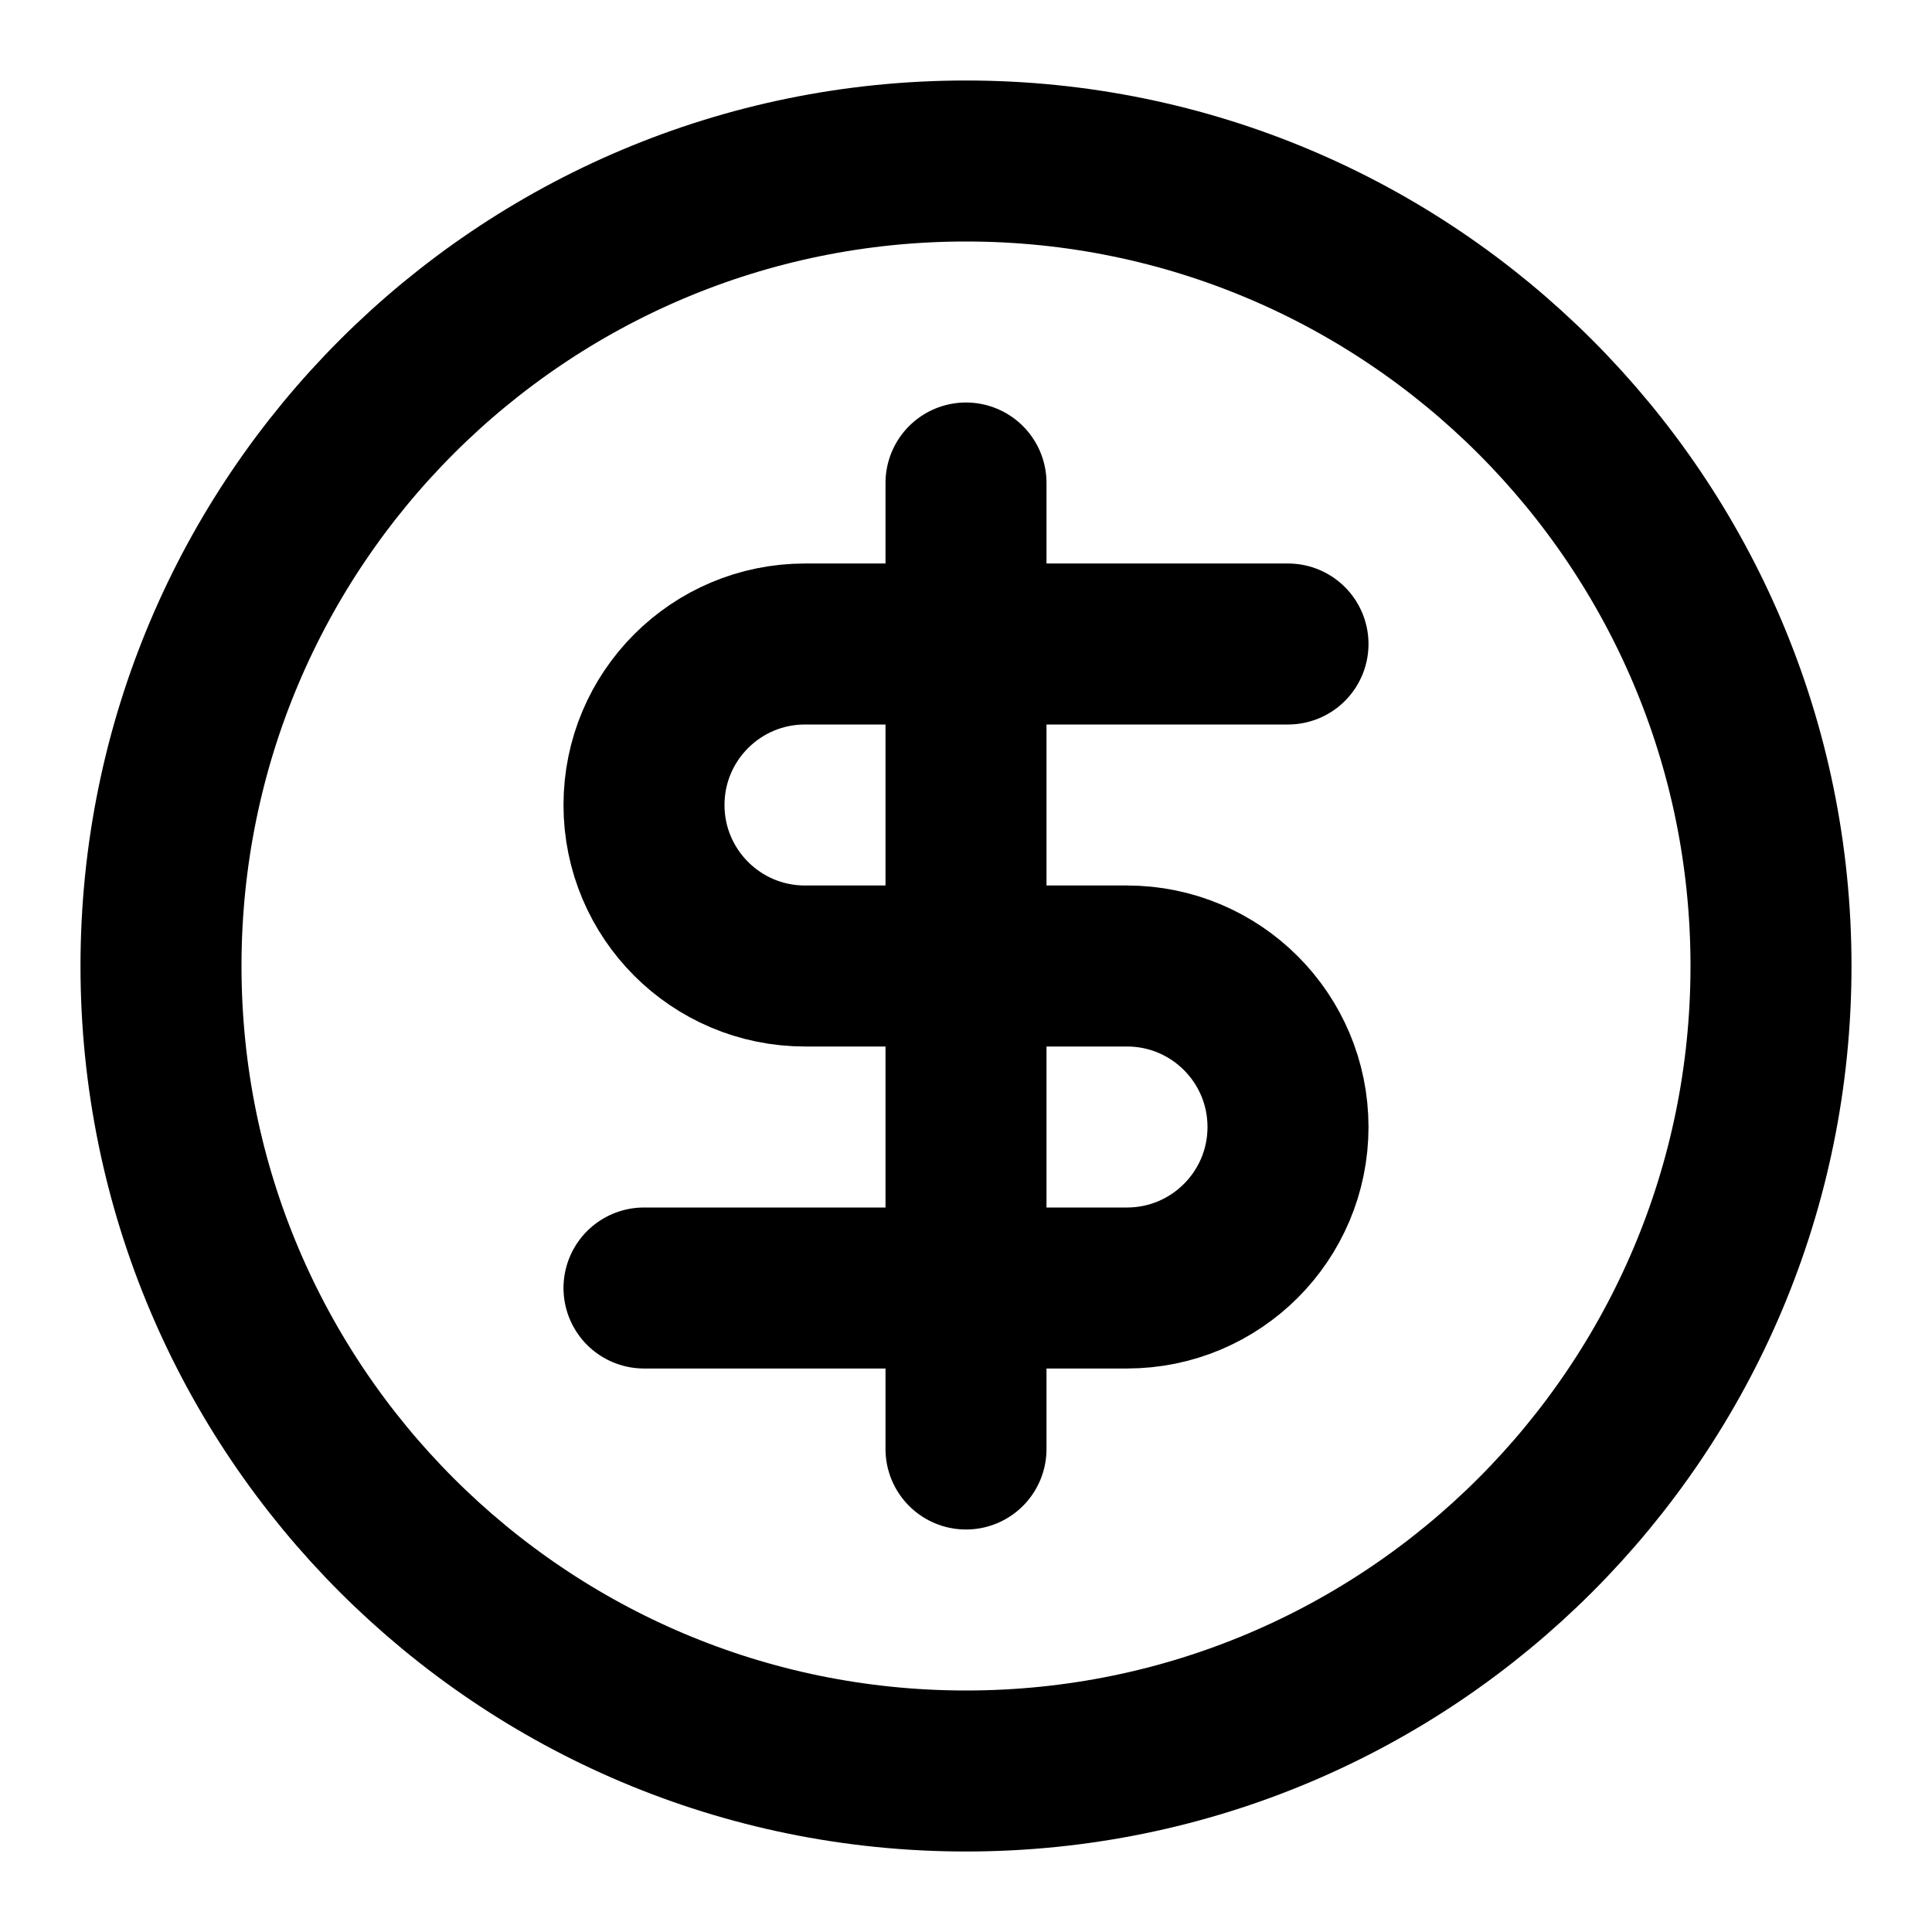
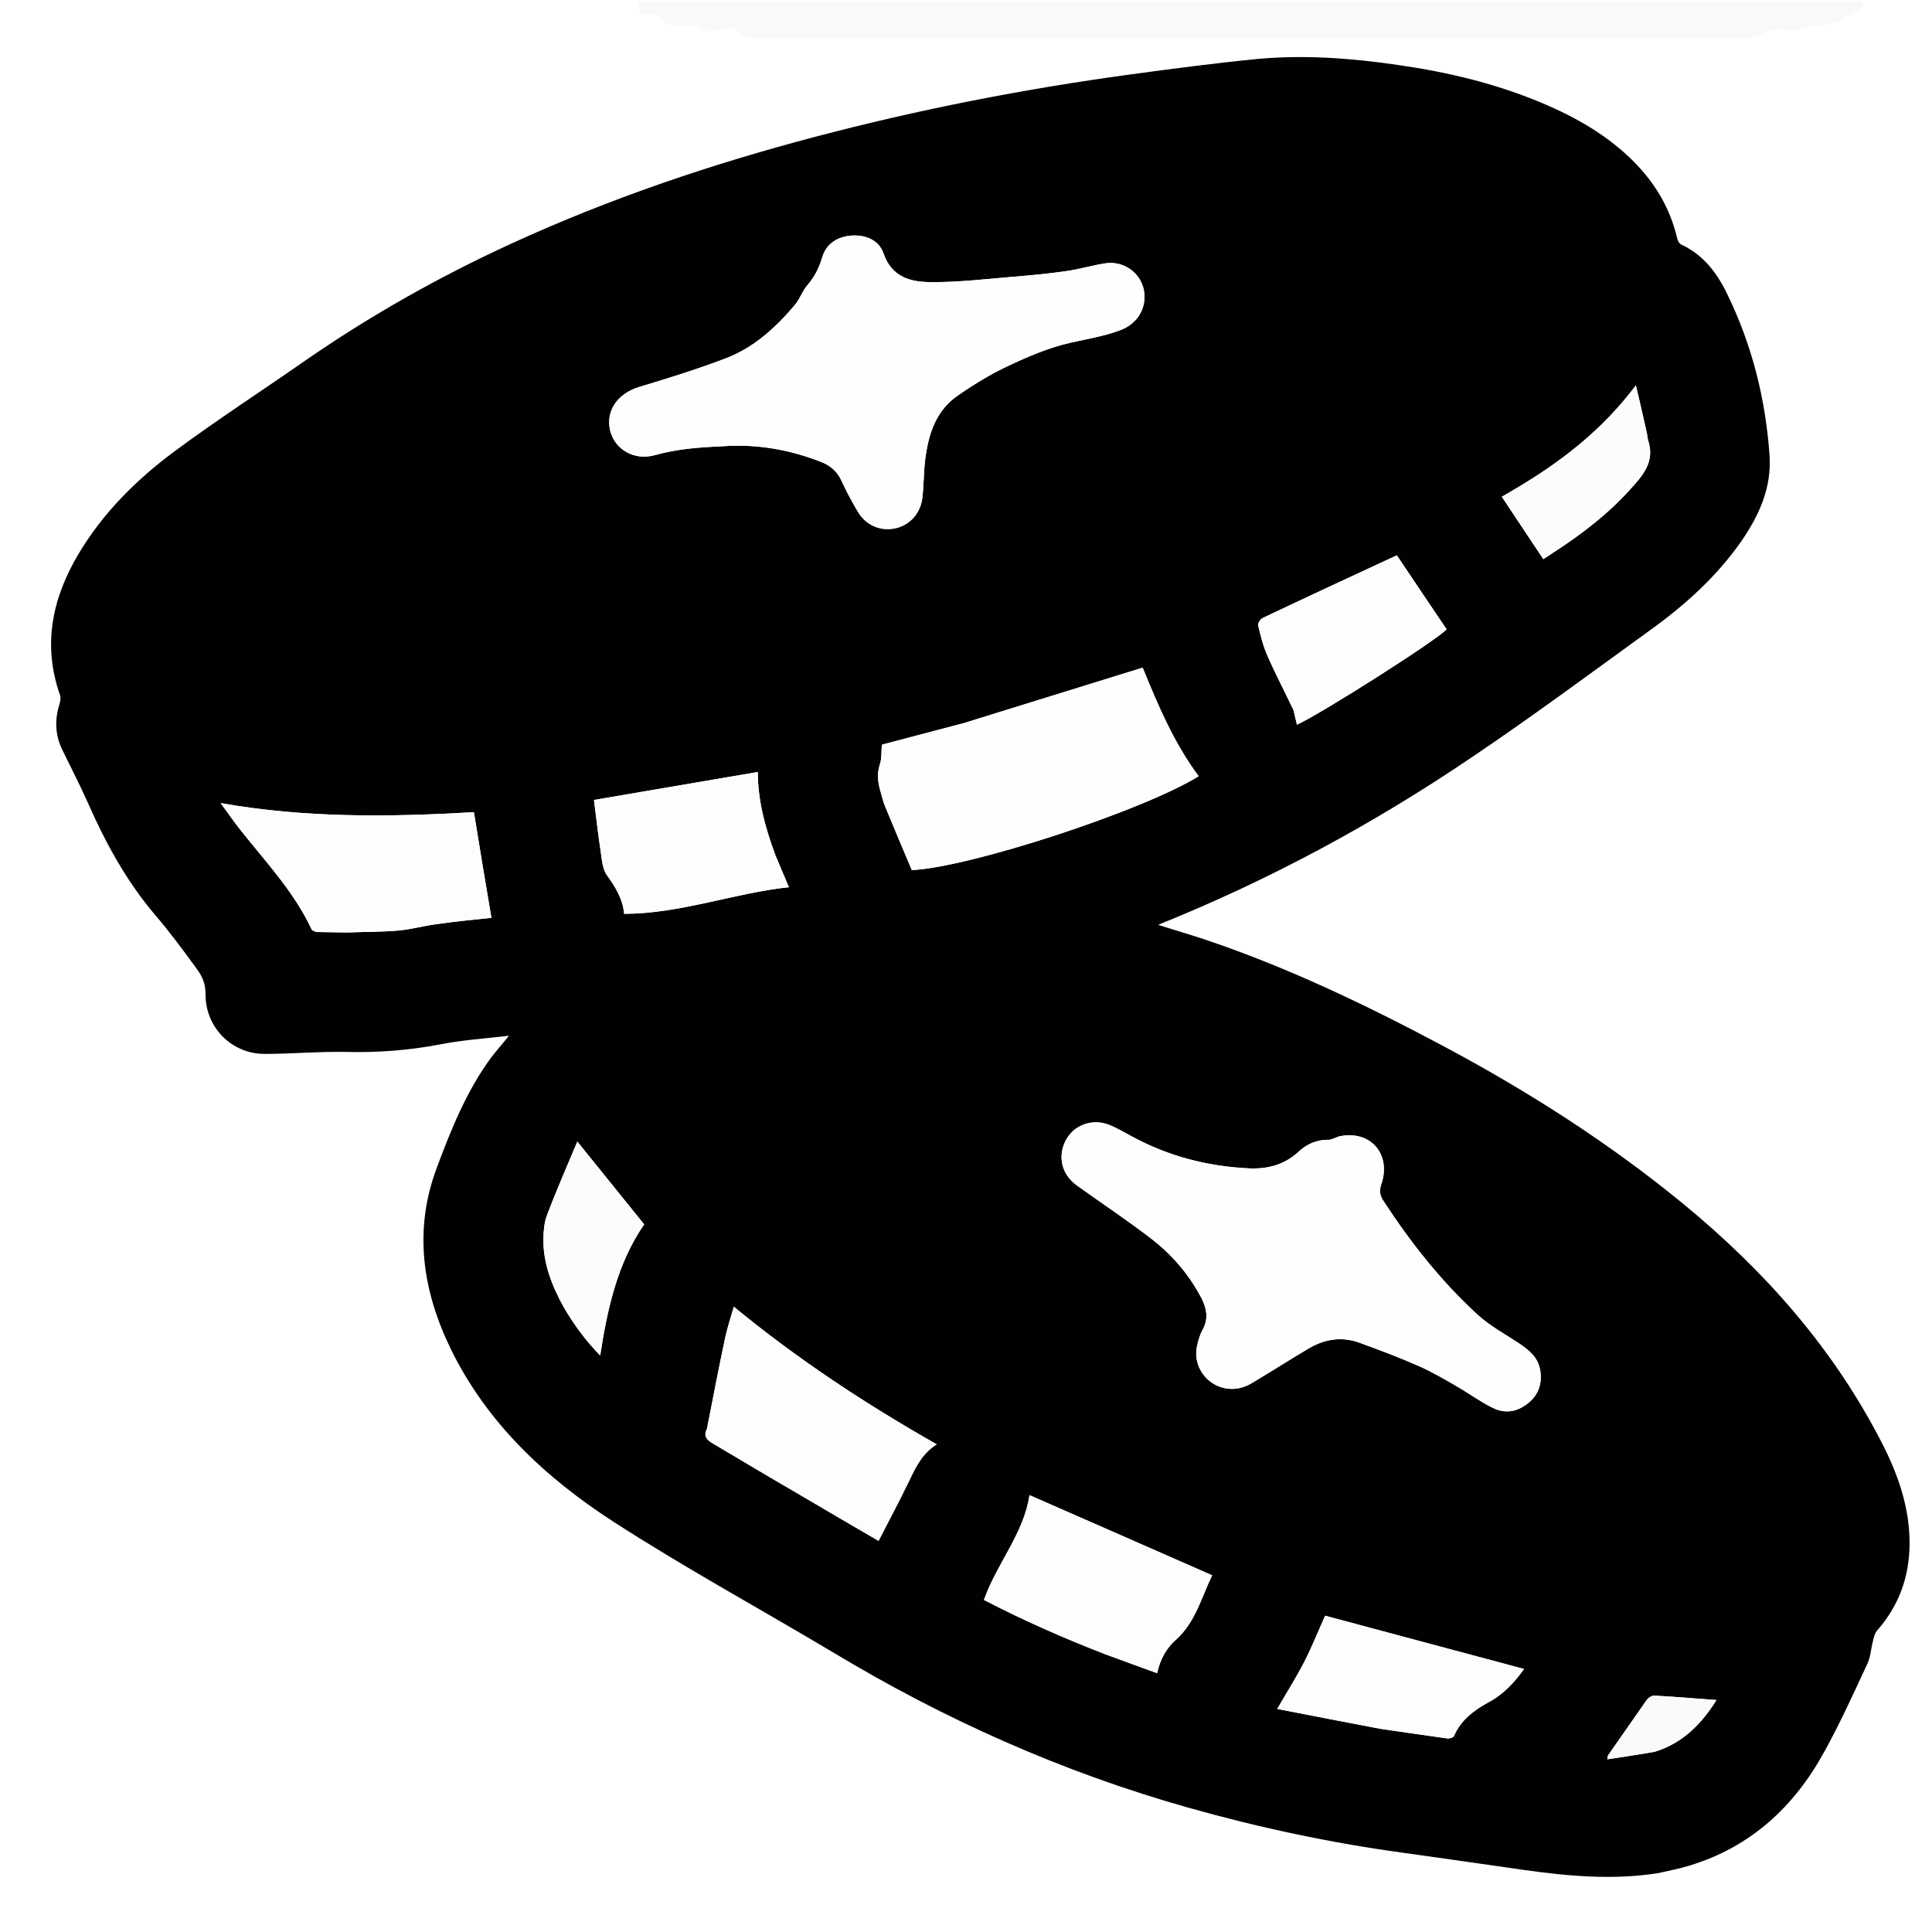
- <svg xmlns="http://www.w3.org/2000/svg" width="24" height="24" viewBox="0 0 24 24" fill="none" stroke="currentColor" stroke-width="2" stroke-linecap="round" stroke-linejoin="round" class="lucide lucide-circle-dollar-sign-icon lucide-circle-dollar-sign">
-   <circle cx="12" cy="12" r="10" />
-   <path d="M16 8h-6a2 2 0 1 0 0 4h4a2 2 0 1 1 0 4H8" />
-   <path d="M12 18V6" />
+ <svg xmlns="http://www.w3.org/2000/svg" width="34px" height="34px" viewBox="0 0 34 34" version="1.1">
+   <g id="surface1">
+     <path style=" stroke:none;fill-rule:nonzero;fill:rgb(100%,100%,100%);fill-opacity:1;" d="M 32.793 0.027 C 33.207 0.027 33.617 0.027 34.027 0.027 C 34.027 11.359 34.027 22.691 34.027 34.027 C 22.695 34.027 11.367 34.027 0.031 34.027 C 0.031 22.699 0.031 11.367 0.031 0.027 C 3.758 0.027 7.484 0.027 11.227 0.039 C 11.242 0.246 11.242 0.242 11.441 0.254 C 11.512 0.258 11.613 0.273 11.641 0.32 C 11.715 0.441 11.82 0.441 11.93 0.445 C 12.031 0.449 12.133 0.445 12.238 0.449 C 12.273 0.449 12.324 0.453 12.34 0.477 C 12.414 0.598 12.504 0.543 12.605 0.527 C 12.73 0.508 12.922 0.48 12.973 0.543 C 13.074 0.664 13.18 0.668 13.301 0.668 C 13.781 0.672 14.262 0.672 14.742 0.672 C 20.055 0.672 25.367 0.672 30.676 0.668 C 30.77 0.668 30.867 0.656 30.949 0.621 C 31.125 0.551 31.289 0.453 31.488 0.551 C 31.527 0.57 31.586 0.547 31.637 0.535 C 31.723 0.512 31.805 0.461 31.891 0.457 C 32.082 0.449 32.266 0.438 32.438 0.336 C 32.508 0.293 32.578 0.234 32.656 0.215 C 32.766 0.188 32.805 0.133 32.793 0.027 M 29.188 32.965 C 29.367 32.922 29.551 32.887 29.73 32.832 C 30.812 32.504 31.578 31.793 32.109 30.82 C 32.387 30.316 32.625 29.789 32.867 29.27 C 32.922 29.148 32.926 29.008 32.961 28.879 C 32.977 28.809 32.996 28.734 33.043 28.684 C 33.418 28.254 33.598 27.754 33.605 27.188 C 33.613 26.547 33.406 25.953 33.117 25.391 C 32.266 23.73 31.059 22.367 29.625 21.188 C 28.316 20.113 26.895 19.207 25.402 18.41 C 24.039 17.684 22.645 17.016 21.172 16.523 C 20.914 16.438 20.652 16.363 20.383 16.277 C 20.41 16.266 20.422 16.258 20.434 16.254 C 22.348 15.48 24.152 14.508 25.859 13.355 C 26.934 12.633 27.977 11.859 29.023 11.102 C 29.645 10.656 30.207 10.152 30.648 9.52 C 30.961 9.062 31.18 8.582 31.141 8.012 C 31.07 7.008 30.828 6.051 30.383 5.148 C 30.207 4.789 29.965 4.477 29.582 4.301 C 29.551 4.285 29.523 4.234 29.516 4.195 C 29.395 3.676 29.137 3.238 28.766 2.859 C 28.305 2.391 27.746 2.07 27.145 1.816 C 26.332 1.473 25.484 1.27 24.613 1.145 C 23.785 1.023 22.949 0.961 22.113 1.039 C 21.367 1.113 20.621 1.211 19.879 1.312 C 18.016 1.566 16.172 1.926 14.352 2.406 C 12.523 2.887 10.734 3.492 9.012 4.281 C 7.715 4.875 6.48 5.574 5.312 6.387 C 4.566 6.906 3.801 7.402 3.074 7.941 C 2.402 8.438 1.812 9.027 1.383 9.746 C 0.918 10.527 0.746 11.348 1.055 12.23 C 1.074 12.277 1.062 12.34 1.047 12.391 C 0.961 12.664 0.969 12.93 1.094 13.191 C 1.246 13.504 1.406 13.812 1.547 14.129 C 1.859 14.836 2.223 15.504 2.727 16.098 C 2.988 16.402 3.23 16.73 3.469 17.059 C 3.562 17.184 3.621 17.328 3.617 17.496 C 3.613 18.074 4.07 18.543 4.648 18.547 C 5.125 18.547 5.598 18.504 6.074 18.512 C 6.648 18.527 7.211 18.484 7.773 18.375 C 8.152 18.301 8.539 18.277 8.957 18.227 C 8.832 18.383 8.727 18.5 8.633 18.625 C 8.203 19.215 7.934 19.887 7.684 20.559 C 7.277 21.648 7.434 22.711 7.93 23.734 C 8.566 25.039 9.594 26 10.785 26.773 C 12.043 27.586 13.363 28.305 14.652 29.074 C 16.617 30.258 18.691 31.184 20.902 31.809 C 22.145 32.16 23.406 32.43 24.688 32.605 C 25.395 32.703 26.098 32.805 26.805 32.906 C 27.59 33.016 28.375 33.09 29.188 32.965 Z M 29.188 32.965 " />
+     <path style=" stroke:none;fill-rule:nonzero;fill:rgb(97.647%,97.647%,97.647%);fill-opacity:1;" d="M 32.781 0.027 C 32.805 0.133 32.766 0.188 32.656 0.215 C 32.578 0.234 32.508 0.293 32.438 0.336 C 32.266 0.438 32.082 0.449 31.891 0.457 C 31.805 0.461 31.723 0.512 31.637 0.535 C 31.586 0.547 31.527 0.57 31.488 0.551 C 31.289 0.453 31.125 0.551 30.949 0.621 C 30.867 0.656 30.77 0.668 30.676 0.668 C 25.367 0.672 20.055 0.672 14.742 0.672 C 14.262 0.672 13.781 0.672 13.301 0.668 C 13.18 0.668 13.074 0.664 12.973 0.543 C 12.922 0.48 12.73 0.508 12.605 0.527 C 12.504 0.543 12.414 0.598 12.34 0.477 C 12.324 0.453 12.273 0.449 12.238 0.449 C 12.133 0.445 12.031 0.449 11.93 0.445 C 11.82 0.441 11.715 0.441 11.641 0.32 C 11.613 0.273 11.512 0.258 11.441 0.254 C 11.242 0.242 11.242 0.246 11.238 0.039 C 18.418 0.027 25.594 0.027 32.781 0.027 Z M 32.781 0.027 " />
+     <path style=" stroke:none;fill-rule:nonzero;fill:rgb(0.392%,0.392%,0.392%);fill-opacity:1;" d="M 29.176 32.965 C 28.375 33.09 27.59 33.016 26.805 32.906 C 26.098 32.805 25.395 32.703 24.688 32.605 C 23.406 32.43 22.145 32.16 20.902 31.809 C 18.691 31.184 16.617 30.258 14.652 29.074 C 13.363 28.305 12.043 27.586 10.785 26.773 C 9.594 26 8.566 25.039 7.93 23.734 C 7.434 22.711 7.277 21.648 7.684 20.559 C 7.934 19.887 8.203 19.215 8.633 18.625 C 8.727 18.5 8.832 18.383 8.957 18.227 C 8.539 18.277 8.152 18.301 7.773 18.375 C 7.211 18.484 6.648 18.527 6.074 18.512 C 5.598 18.504 5.125 18.547 4.648 18.547 C 4.07 18.543 3.613 18.074 3.617 17.496 C 3.621 17.328 3.562 17.184 3.469 17.059 C 3.23 16.73 2.988 16.402 2.727 16.098 C 2.223 15.504 1.859 14.836 1.547 14.129 C 1.406 13.812 1.246 13.504 1.094 13.191 C 0.969 12.93 0.961 12.664 1.047 12.391 C 1.062 12.34 1.074 12.277 1.055 12.23 C 0.746 11.348 0.918 10.527 1.383 9.746 C 1.812 9.027 2.402 8.438 3.074 7.941 C 3.801 7.402 4.566 6.906 5.312 6.387 C 6.48 5.574 7.715 4.875 9.012 4.281 C 10.734 3.492 12.523 2.887 14.352 2.406 C 16.172 1.926 18.016 1.566 19.879 1.312 C 20.621 1.211 21.367 1.113 22.113 1.039 C 22.949 0.961 23.785 1.023 24.613 1.145 C 25.484 1.27 26.332 1.473 27.145 1.816 C 27.746 2.07 28.305 2.391 28.766 2.859 C 29.137 3.238 29.395 3.676 29.516 4.195 C 29.523 4.234 29.551 4.285 29.582 4.301 C 29.965 4.477 30.207 4.789 30.383 5.148 C 30.828 6.051 31.07 7.008 31.141 8.012 C 31.18 8.582 30.961 9.062 30.648 9.52 C 30.207 10.152 29.645 10.656 29.023 11.102 C 27.977 11.859 26.934 12.633 25.859 13.355 C 24.152 14.508 22.348 15.48 20.434 16.254 C 20.422 16.258 20.41 16.266 20.383 16.277 C 20.652 16.363 20.914 16.438 21.172 16.523 C 22.645 17.016 24.039 17.684 25.402 18.41 C 26.895 19.207 28.316 20.113 29.625 21.188 C 31.059 22.367 32.266 23.73 33.117 25.391 C 33.406 25.953 33.613 26.547 33.605 27.188 C 33.598 27.754 33.418 28.254 33.043 28.684 C 32.996 28.734 32.977 28.809 32.961 28.879 C 32.926 29.008 32.922 29.148 32.867 29.27 C 32.625 29.789 32.387 30.316 32.109 30.82 C 31.578 31.793 30.812 32.504 29.73 32.832 C 29.551 32.887 29.367 32.922 29.176 32.965 M 12.742 7.852 C 13.328 7.812 13.895 7.914 14.441 8.125 C 14.609 8.191 14.734 8.293 14.809 8.461 C 14.891 8.641 14.984 8.812 15.082 8.98 C 15.223 9.234 15.469 9.348 15.738 9.301 C 15.992 9.254 16.191 9.051 16.23 8.777 C 16.258 8.551 16.254 8.32 16.281 8.094 C 16.336 7.656 16.461 7.238 16.844 6.969 C 17.125 6.773 17.422 6.59 17.73 6.445 C 18.086 6.277 18.457 6.117 18.84 6.031 C 19.133 5.965 19.426 5.918 19.711 5.812 C 20.02 5.699 20.191 5.414 20.129 5.098 C 20.066 4.801 19.781 4.59 19.461 4.633 C 19.223 4.668 18.988 4.742 18.75 4.773 C 18.43 4.82 18.105 4.848 17.781 4.875 C 17.328 4.914 16.879 4.965 16.426 4.965 C 16.051 4.969 15.699 4.898 15.547 4.457 C 15.469 4.23 15.242 4.133 15 4.145 C 14.746 4.16 14.539 4.285 14.469 4.531 C 14.414 4.715 14.336 4.871 14.211 5.016 C 14.121 5.117 14.078 5.262 13.988 5.367 C 13.648 5.77 13.258 6.125 12.758 6.312 C 12.262 6.5 11.75 6.66 11.242 6.812 C 10.867 6.93 10.656 7.23 10.738 7.578 C 10.82 7.91 11.16 8.113 11.531 8.008 C 11.922 7.898 12.316 7.871 12.742 7.852 M 23.562 20 C 23.5 20.02 23.438 20.059 23.379 20.059 C 23.168 20.055 22.992 20.137 22.848 20.273 C 22.602 20.5 22.309 20.574 21.988 20.562 C 21.25 20.527 20.555 20.348 19.906 19.992 C 19.785 19.926 19.668 19.859 19.543 19.805 C 19.199 19.656 18.82 19.824 18.711 20.176 C 18.629 20.434 18.719 20.695 18.953 20.863 C 19.379 21.168 19.812 21.457 20.227 21.773 C 20.609 22.062 20.922 22.418 21.145 22.848 C 21.238 23.031 21.27 23.211 21.164 23.402 C 21.113 23.496 21.082 23.602 21.062 23.707 C 21 24.023 21.207 24.34 21.52 24.422 C 21.703 24.469 21.871 24.434 22.031 24.34 C 22.363 24.141 22.695 23.93 23.031 23.73 C 23.316 23.562 23.621 23.516 23.934 23.633 C 24.289 23.762 24.641 23.895 24.984 24.047 C 25.211 24.148 25.43 24.277 25.645 24.402 C 25.855 24.523 26.055 24.672 26.273 24.777 C 26.492 24.887 26.711 24.844 26.898 24.688 C 27.082 24.539 27.141 24.34 27.105 24.113 C 27.066 23.883 26.906 23.758 26.727 23.637 C 26.484 23.477 26.223 23.336 26.008 23.141 C 25.363 22.551 24.824 21.867 24.348 21.137 C 24.281 21.039 24.27 20.953 24.309 20.84 C 24.488 20.312 24.121 19.883 23.562 20 M 16.957 12.727 C 16.477 12.852 15.996 12.98 15.52 13.105 C 15.508 13.227 15.52 13.348 15.484 13.453 C 15.43 13.617 15.449 13.773 15.496 13.93 C 15.52 14.02 15.543 14.109 15.578 14.195 C 15.73 14.566 15.887 14.934 16.047 15.312 C 17.062 15.266 20.105 14.273 21.094 13.66 C 20.656 13.07 20.375 12.402 20.109 11.75 C 19.066 12.074 18.023 12.395 16.957 12.727 M 12.441 25.152 C 12.371 25.281 12.449 25.348 12.551 25.406 C 13.039 25.695 13.527 25.988 14.02 26.273 C 14.496 26.555 14.973 26.832 15.461 27.117 C 15.648 26.754 15.836 26.402 16.008 26.043 C 16.121 25.805 16.238 25.574 16.484 25.418 C 15.227 24.703 14.039 23.922 12.914 22.996 C 12.859 23.191 12.797 23.371 12.758 23.559 C 12.648 24.078 12.547 24.605 12.441 25.152 M 6.113 16.41 C 6.414 16.398 6.719 16.402 7.02 16.375 C 7.246 16.355 7.469 16.289 7.695 16.262 C 8.02 16.215 8.348 16.184 8.648 16.152 C 8.543 15.535 8.441 14.918 8.34 14.293 C 6.855 14.379 5.379 14.398 3.883 14.133 C 4.012 14.309 4.117 14.461 4.234 14.609 C 4.68 15.172 5.176 15.695 5.484 16.355 C 5.496 16.379 5.547 16.398 5.582 16.402 C 5.75 16.406 5.918 16.406 6.113 16.41 M 19.461 29.113 C 19.762 29.227 20.059 29.336 20.363 29.445 C 20.418 29.203 20.52 29.012 20.688 28.863 C 21.039 28.551 21.145 28.105 21.332 27.723 C 20.246 27.246 19.18 26.777 18.117 26.312 C 18.02 26.984 17.543 27.512 17.316 28.156 C 18.008 28.516 18.719 28.828 19.461 29.113 M 13.645 15.047 C 13.469 14.574 13.336 14.094 13.336 13.586 C 12.375 13.75 11.418 13.914 10.453 14.078 C 10.492 14.387 10.527 14.695 10.574 15.004 C 10.594 15.141 10.605 15.297 10.68 15.402 C 10.832 15.609 10.961 15.824 10.984 16.082 C 11.984 16.078 12.906 15.719 13.883 15.613 C 13.801 15.418 13.727 15.242 13.645 15.047 M 24.309 30.426 C 24.699 30.484 25.086 30.539 25.473 30.594 C 25.508 30.598 25.574 30.578 25.586 30.555 C 25.707 30.27 25.938 30.098 26.203 29.953 C 26.465 29.812 26.66 29.598 26.82 29.371 C 25.648 29.059 24.488 28.746 23.32 28.434 C 23.203 28.695 23.09 28.98 22.949 29.254 C 22.809 29.527 22.641 29.789 22.477 30.074 C 23.078 30.191 23.684 30.309 24.309 30.426 M 22.766 12.504 C 22.785 12.586 22.805 12.668 22.824 12.754 C 23.277 12.543 25.293 11.262 25.457 11.074 C 25.164 10.637 24.863 10.195 24.582 9.773 C 23.773 10.148 22.996 10.508 22.223 10.875 C 22.18 10.895 22.133 10.969 22.141 11.004 C 22.184 11.184 22.227 11.363 22.301 11.531 C 22.441 11.852 22.605 12.164 22.766 12.504 M 9.922 23.008 C 10.098 23.309 10.305 23.59 10.562 23.855 C 10.691 23.02 10.867 22.227 11.336 21.547 C 10.945 21.062 10.562 20.586 10.16 20.09 C 9.98 20.52 9.793 20.945 9.629 21.379 C 9.578 21.508 9.566 21.66 9.562 21.801 C 9.559 22.23 9.707 22.617 9.922 23.008 M 26.633 8.625 C 26.566 8.664 26.496 8.703 26.43 8.742 C 26.676 9.113 26.918 9.477 27.16 9.84 C 27.227 9.797 27.277 9.762 27.332 9.727 C 27.828 9.406 28.293 9.051 28.688 8.613 C 28.906 8.375 29.125 8.129 29.008 7.762 C 28.992 7.715 28.992 7.664 28.98 7.613 C 28.922 7.348 28.859 7.078 28.789 6.781 C 28.195 7.574 27.461 8.137 26.633 8.625 M 29.117 30.828 C 29.613 30.68 29.945 30.336 30.207 29.918 C 29.832 29.891 29.473 29.859 29.109 29.84 C 29.07 29.84 29.012 29.875 28.984 29.91 C 28.754 30.238 28.527 30.566 28.297 30.895 C 28.293 30.902 28.293 30.914 28.285 30.961 C 28.566 30.918 28.832 30.879 29.117 30.828 Z M 29.117 30.828 " />
+     <path style=" stroke:none;fill-rule:nonzero;fill:rgb(99.608%,99.608%,99.608%);fill-opacity:1;" d="M 12.73 7.852 C 12.316 7.871 11.922 7.898 11.531 8.008 C 11.16 8.113 10.82 7.91 10.738 7.578 C 10.656 7.23 10.867 6.93 11.242 6.812 C 11.75 6.66 12.262 6.5 12.758 6.312 C 13.258 6.125 13.648 5.77 13.988 5.367 C 14.078 5.262 14.121 5.117 14.211 5.016 C 14.336 4.871 14.414 4.715 14.469 4.531 C 14.539 4.285 14.746 4.16 15 4.145 C 15.242 4.133 15.469 4.23 15.547 4.457 C 15.699 4.898 16.051 4.969 16.426 4.965 C 16.879 4.965 17.328 4.914 17.781 4.875 C 18.105 4.848 18.43 4.82 18.75 4.773 C 18.988 4.742 19.223 4.668 19.461 4.633 C 19.781 4.59 20.066 4.801 20.129 5.098 C 20.191 5.414 20.02 5.699 19.711 5.812 C 19.426 5.918 19.133 5.965 18.84 6.031 C 18.457 6.117 18.086 6.277 17.73 6.445 C 17.422 6.59 17.125 6.773 16.844 6.969 C 16.461 7.238 16.336 7.656 16.281 8.094 C 16.254 8.32 16.258 8.551 16.23 8.777 C 16.191 9.051 15.992 9.254 15.738 9.301 C 15.469 9.348 15.223 9.234 15.082 8.98 C 14.984 8.812 14.891 8.641 14.809 8.461 C 14.734 8.293 14.609 8.191 14.441 8.125 C 13.895 7.914 13.328 7.812 12.73 7.852 Z M 12.73 7.852 " />
+     <path style=" stroke:none;fill-rule:nonzero;fill:rgb(99.608%,99.608%,99.608%);fill-opacity:1;" d="M 23.574 19.996 C 24.121 19.883 24.488 20.312 24.309 20.84 C 24.27 20.953 24.281 21.039 24.348 21.137 C 24.824 21.867 25.363 22.551 26.008 23.141 C 26.223 23.336 26.484 23.477 26.727 23.637 C 26.906 23.758 27.066 23.883 27.105 24.113 C 27.141 24.34 27.082 24.539 26.898 24.688 C 26.711 24.844 26.492 24.887 26.273 24.777 C 26.055 24.672 25.855 24.523 25.645 24.402 C 25.43 24.277 25.211 24.148 24.984 24.047 C 24.641 23.895 24.289 23.762 23.934 23.633 C 23.621 23.516 23.316 23.562 23.031 23.73 C 22.695 23.93 22.363 24.141 22.031 24.34 C 21.871 24.434 21.703 24.469 21.52 24.422 C 21.207 24.34 21 24.023 21.062 23.707 C 21.082 23.602 21.113 23.496 21.164 23.402 C 21.27 23.211 21.238 23.031 21.145 22.848 C 20.922 22.418 20.609 22.062 20.227 21.773 C 19.812 21.457 19.379 21.168 18.953 20.863 C 18.719 20.695 18.629 20.434 18.711 20.176 C 18.82 19.824 19.199 19.656 19.543 19.805 C 19.668 19.859 19.785 19.926 19.906 19.992 C 20.555 20.348 21.25 20.527 21.988 20.562 C 22.309 20.574 22.602 20.5 22.848 20.273 C 22.992 20.137 23.168 20.055 23.379 20.059 C 23.438 20.059 23.5 20.02 23.574 19.996 Z M 23.574 19.996 " />
+     <path style=" stroke:none;fill-rule:nonzero;fill:rgb(99.608%,99.608%,99.608%);fill-opacity:1;" d="M 16.969 12.723 C 18.023 12.395 19.066 12.074 20.109 11.75 C 20.375 12.402 20.656 13.07 21.094 13.66 C 20.105 14.273 17.062 15.266 16.047 15.312 C 15.887 14.934 15.73 14.566 15.578 14.195 C 15.543 14.109 15.52 14.02 15.496 13.93 C 15.449 13.773 15.43 13.617 15.484 13.453 C 15.52 13.348 15.508 13.227 15.52 13.105 C 15.996 12.98 16.477 12.852 16.969 12.723 Z M 16.969 12.723 " />
+     <path style=" stroke:none;fill-rule:nonzero;fill:rgb(99.216%,99.216%,99.216%);fill-opacity:1;" d="M 12.441 25.141 C 12.547 24.605 12.648 24.078 12.758 23.559 C 12.797 23.371 12.859 23.191 12.914 22.996 C 14.039 23.922 15.227 24.703 16.484 25.418 C 16.238 25.574 16.121 25.805 16.008 26.043 C 15.836 26.402 15.648 26.754 15.461 27.117 C 14.973 26.832 14.496 26.555 14.02 26.273 C 13.527 25.988 13.039 25.695 12.551 25.406 C 12.449 25.348 12.371 25.281 12.441 25.141 Z M 12.441 25.141 " />
+     <path style=" stroke:none;fill-rule:nonzero;fill:rgb(99.216%,99.216%,99.216%);fill-opacity:1;" d="M 6.098 16.41 C 5.918 16.406 5.75 16.406 5.582 16.402 C 5.547 16.398 5.496 16.379 5.484 16.355 C 5.176 15.695 4.68 15.172 4.234 14.609 C 4.117 14.461 4.012 14.309 3.883 14.133 C 5.379 14.398 6.855 14.379 8.34 14.293 C 8.441 14.918 8.543 15.535 8.648 16.152 C 8.348 16.184 8.02 16.215 7.695 16.262 C 7.469 16.289 7.246 16.355 7.02 16.375 C 6.719 16.402 6.414 16.398 6.098 16.41 Z M 6.098 16.41 " />
+     <path style=" stroke:none;fill-rule:nonzero;fill:rgb(99.216%,99.216%,99.216%);fill-opacity:1;" d="M 19.449 29.113 C 18.719 28.828 18.008 28.516 17.316 28.156 C 17.543 27.512 18.02 26.984 18.117 26.312 C 19.18 26.777 20.246 27.246 21.332 27.723 C 21.145 28.105 21.039 28.551 20.688 28.863 C 20.52 29.012 20.418 29.203 20.363 29.445 C 20.059 29.336 19.762 29.227 19.449 29.113 Z M 19.449 29.113 " />
+     <path style=" stroke:none;fill-rule:nonzero;fill:rgb(99.216%,99.216%,99.216%);fill-opacity:1;" d="M 13.648 15.059 C 13.727 15.242 13.801 15.418 13.883 15.613 C 12.906 15.719 11.984 16.078 10.984 16.082 C 10.961 15.824 10.832 15.609 10.68 15.402 C 10.605 15.297 10.594 15.141 10.574 15.004 C 10.527 14.695 10.492 14.387 10.453 14.078 C 11.418 13.914 12.375 13.75 13.336 13.586 C 13.336 14.094 13.469 14.574 13.648 15.059 Z M 13.648 15.059 " />
+     <path style=" stroke:none;fill-rule:nonzero;fill:rgb(99.216%,99.216%,99.216%);fill-opacity:1;" d="M 24.297 30.426 C 23.684 30.309 23.078 30.191 22.477 30.074 C 22.641 29.789 22.809 29.527 22.949 29.254 C 23.09 28.98 23.203 28.695 23.32 28.434 C 24.488 28.746 25.648 29.059 26.82 29.371 C 26.66 29.598 26.465 29.812 26.203 29.953 C 25.938 30.098 25.707 30.27 25.586 30.555 C 25.574 30.578 25.508 30.598 25.473 30.594 C 25.086 30.539 24.699 30.484 24.297 30.426 Z M 24.297 30.426 " />
+     <path style=" stroke:none;fill-rule:nonzero;fill:rgb(99.216%,99.216%,99.216%);fill-opacity:1;" d="M 22.762 12.492 C 22.605 12.164 22.441 11.852 22.301 11.531 C 22.227 11.363 22.184 11.184 22.141 11.004 C 22.133 10.969 22.18 10.895 22.223 10.875 C 22.996 10.508 23.773 10.148 24.582 9.773 C 24.863 10.195 25.164 10.637 25.457 11.074 C 25.293 11.262 23.277 12.543 22.824 12.754 C 22.805 12.668 22.785 12.586 22.762 12.492 Z M 22.762 12.492 " />
+     <path style=" stroke:none;fill-rule:nonzero;fill:rgb(98.824%,98.824%,98.824%);fill-opacity:1;" d="M 9.918 22.996 C 9.707 22.617 9.559 22.23 9.562 21.801 C 9.566 21.66 9.578 21.508 9.629 21.379 C 9.793 20.945 9.98 20.52 10.16 20.09 C 10.562 20.586 10.945 21.062 11.336 21.547 C 10.867 22.227 10.691 23.02 10.562 23.855 C 10.305 23.59 10.098 23.309 9.918 22.996 Z M 9.918 22.996 " />
+     <path style=" stroke:none;fill-rule:nonzero;fill:rgb(98.824%,98.824%,98.824%);fill-opacity:1;" d="M 26.641 8.617 C 27.461 8.137 28.195 7.574 28.789 6.781 C 28.859 7.078 28.922 7.348 28.98 7.613 C 28.992 7.664 28.992 7.715 29.008 7.762 C 29.125 8.129 28.906 8.375 28.688 8.613 C 28.293 9.051 27.828 9.406 27.332 9.727 C 27.277 9.762 27.227 9.797 27.16 9.84 C 26.918 9.477 26.676 9.113 26.43 8.742 C 26.496 8.703 26.566 8.664 26.641 8.617 Z M 26.641 8.617 " />
+     <path style=" stroke:none;fill-rule:nonzero;fill:rgb(98.039%,98.039%,98.039%);fill-opacity:1;" d="M 29.109 30.832 C 28.832 30.879 28.566 30.918 28.285 30.961 C 28.293 30.914 28.293 30.902 28.297 30.895 C 28.527 30.566 28.754 30.238 28.984 29.91 C 29.012 29.875 29.07 29.84 29.109 29.84 C 29.473 29.859 29.832 29.891 30.207 29.918 C 29.945 30.336 29.613 30.68 29.109 30.832 Z M 29.109 30.832 " />
+   </g>
</svg>
